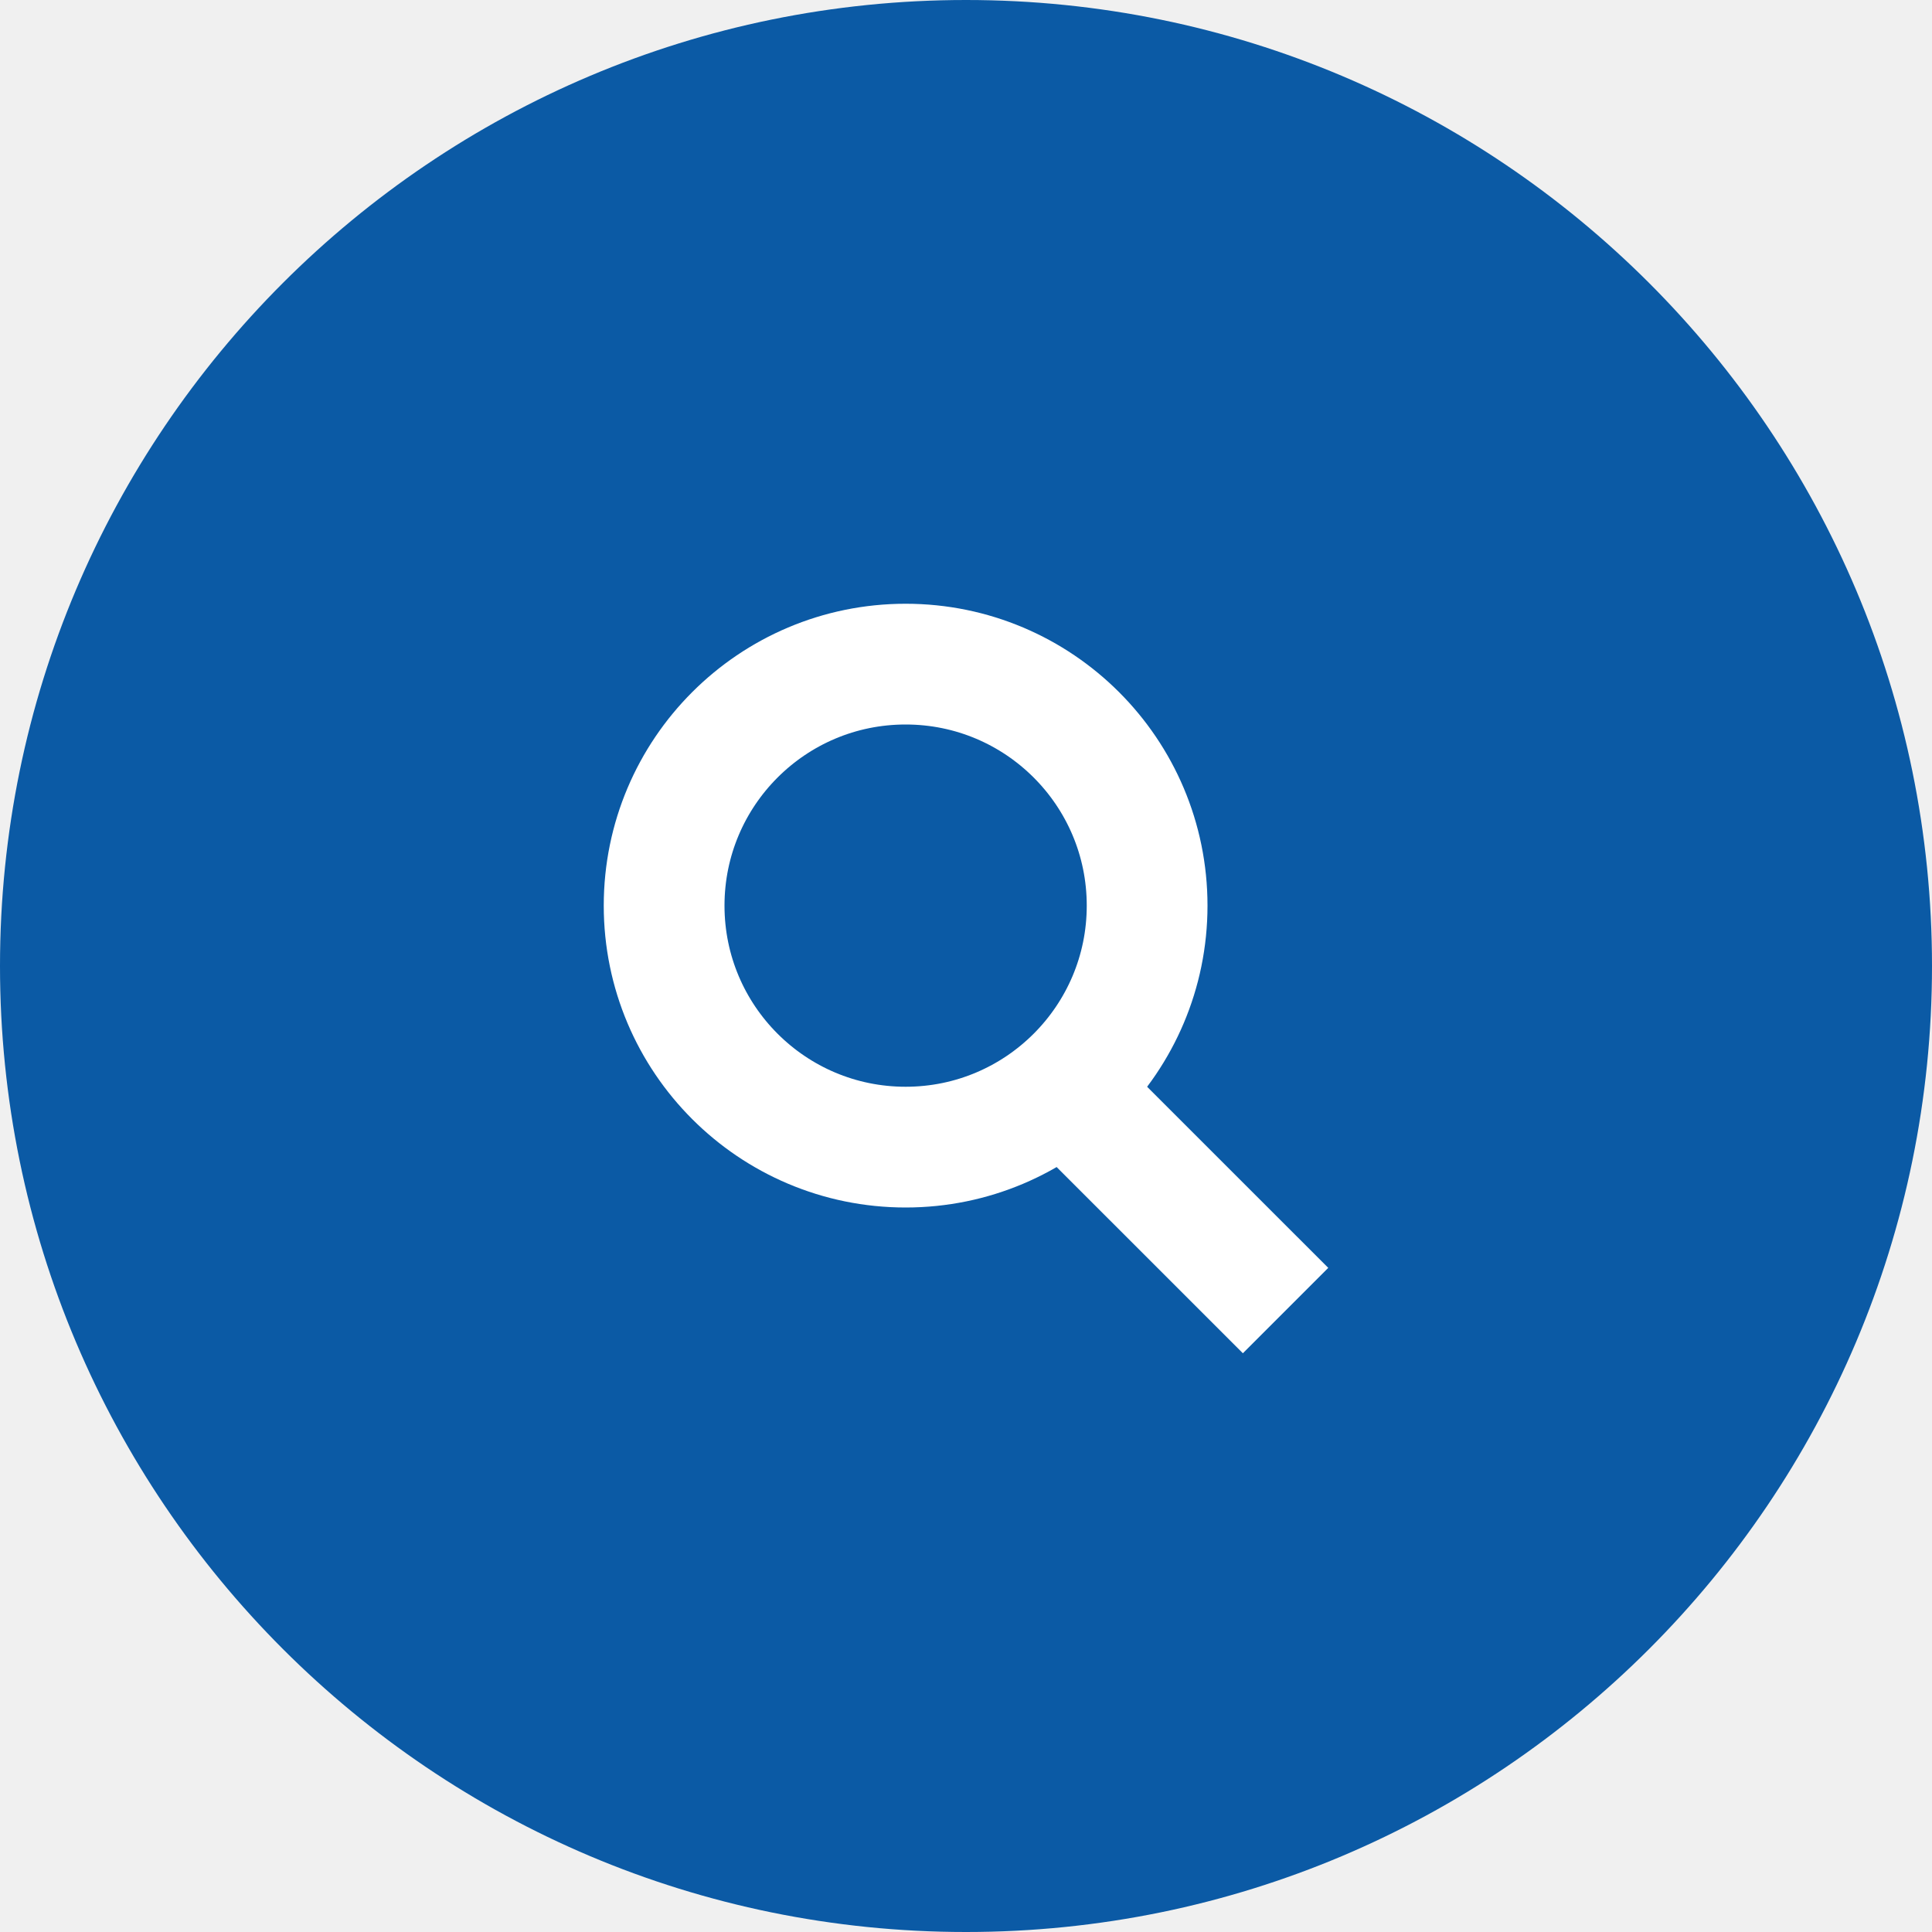
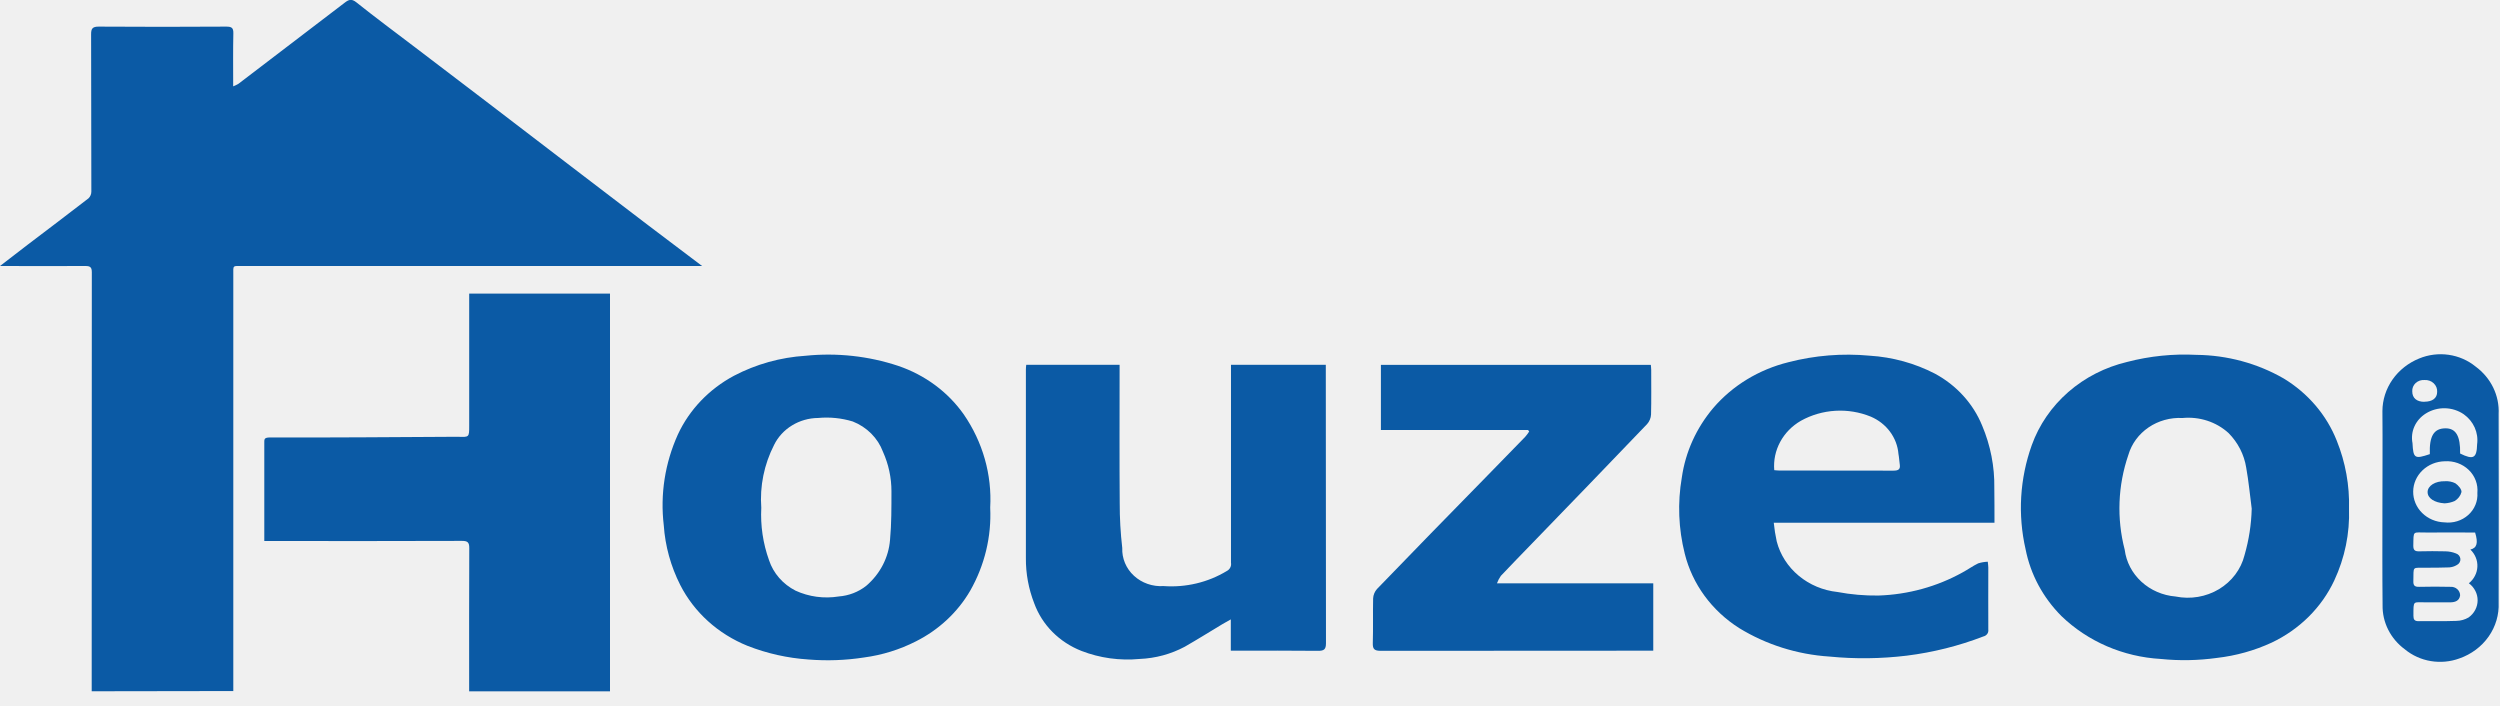
- <svg xmlns="http://www.w3.org/2000/svg" width="32" height="32" viewBox="0 0 32 32" fill="none">
-   <circle cx="16" cy="16" r="16" fill="#0B5AA5" />
-   <circle cx="15" cy="15" r="4" fill="#0B5AA5" stroke="white" stroke-width="2" />
-   <line x1="21.293" y1="21.707" x2="17.05" y2="17.465" stroke="white" stroke-width="2" />
+ <svg xmlns="http://www.w3.org/2000/svg" width="124" height="35" viewBox="0 0 124 35" fill="none">
+   <path d="M4.548 34.287V33.893C4.548 27.093 4.55 20.296 4.554 13.502C4.554 13.259 4.478 13.193 4.238 13.194C2.857 13.202 1.474 13.194 0 13.194C0.495 12.813 0.927 12.476 1.365 12.143C2.376 11.374 3.392 10.611 4.396 9.832C4.484 9.742 4.533 9.623 4.531 9.5C4.531 6.9 4.527 4.3 4.519 1.7C4.519 1.431 4.576 1.319 4.896 1.32C7.004 1.334 9.112 1.334 11.221 1.32C11.489 1.32 11.579 1.379 11.574 1.65C11.555 2.505 11.566 3.362 11.566 4.283C11.658 4.248 11.746 4.205 11.829 4.155C13.586 2.816 15.343 1.475 17.1 0.132C17.295 -0.018 17.435 -0.075 17.673 0.114C18.622 0.872 19.607 1.6 20.576 2.338C21.758 3.237 22.939 4.137 24.122 5.038C25.517 6.105 26.912 7.171 28.305 8.238C29.588 9.22 30.873 10.201 32.159 11.18C33.017 11.832 33.879 12.48 34.822 13.192H12.045C11.518 13.192 11.572 13.144 11.572 13.634C11.572 20.381 11.572 27.129 11.572 33.876V34.276L4.548 34.287Z" fill="#0B5AA5" />
+   <path d="M13.109 26.833V25.301C13.109 24.195 13.109 23.089 13.109 21.982C13.109 21.79 13.09 21.698 13.396 21.698C16.48 21.708 19.563 21.681 22.647 21.664H22.709C23.272 21.687 23.272 21.687 23.272 21.129V14.562H30.256V34.29H23.27V33.936C23.27 31.684 23.264 29.431 23.276 27.179C23.276 26.9 23.193 26.826 22.907 26.828C19.768 26.837 16.631 26.839 13.493 26.834L13.109 26.833Z" fill="#0B5AA5" />
+   <path d="M116.511 25.228C116.553 26.453 116.303 27.671 115.78 28.791C115.154 30.13 114.056 31.22 112.675 31.874C111.82 32.269 110.902 32.525 109.958 32.633C109.034 32.761 108.098 32.779 107.17 32.684C105.309 32.577 103.556 31.819 102.248 30.558C101.332 29.64 100.715 28.491 100.47 27.248C100.076 25.531 100.181 23.744 100.776 22.08C101.138 21.072 101.761 20.166 102.587 19.445C103.414 18.724 104.418 18.21 105.507 17.952C106.626 17.66 107.788 17.541 108.947 17.601C110.472 17.617 111.964 18.021 113.269 18.771C114.477 19.503 115.402 20.587 115.904 21.86C116.337 22.934 116.543 24.078 116.511 25.228ZM111.685 25.228C111.596 24.549 111.533 23.868 111.412 23.195C111.311 22.552 111.005 21.953 110.535 21.478C110.234 21.204 109.874 20.996 109.48 20.867C109.086 20.739 108.667 20.693 108.252 20.733C107.652 20.702 107.059 20.866 106.571 21.198C106.083 21.53 105.729 22.01 105.568 22.559C105.045 24.082 104.982 25.714 105.386 27.27C105.462 27.872 105.754 28.431 106.214 28.853C106.673 29.275 107.271 29.534 107.908 29.587C108.648 29.737 109.419 29.607 110.059 29.224C110.698 28.841 111.154 28.236 111.328 27.538C111.546 26.785 111.666 26.009 111.685 25.228Z" fill="#0B5AA5" />
+   <path d="M49.114 25.178C49.183 26.612 48.84 28.037 48.121 29.301C47.5 30.368 46.565 31.24 45.43 31.811C44.628 32.22 43.756 32.491 42.854 32.611C41.944 32.752 41.019 32.785 40.1 32.711C39.059 32.641 38.037 32.411 37.073 32.032C35.615 31.442 34.431 30.371 33.741 29.017C33.271 28.088 32.993 27.083 32.923 26.055C32.74 24.52 32.982 22.967 33.624 21.548C34.194 20.32 35.168 19.3 36.401 18.64C37.496 18.064 38.712 17.724 39.962 17.645C41.509 17.488 43.075 17.658 44.544 18.145C45.876 18.595 47.018 19.44 47.803 20.555C48.746 21.925 49.206 23.544 49.114 25.178ZM37.76 25.189C37.714 26.071 37.845 26.953 38.145 27.789C38.359 28.434 38.83 28.975 39.458 29.296C40.124 29.602 40.874 29.703 41.604 29.584C42.103 29.546 42.577 29.363 42.962 29.059C43.653 28.471 44.077 27.652 44.146 26.773C44.22 25.973 44.215 25.173 44.216 24.373C44.217 23.697 44.074 23.028 43.794 22.406C43.669 22.071 43.471 21.764 43.214 21.506C42.956 21.247 42.644 21.043 42.298 20.906C41.744 20.737 41.16 20.677 40.581 20.731C40.121 20.735 39.672 20.863 39.285 21.1C38.898 21.336 38.59 21.671 38.395 22.067C37.9 23.037 37.68 24.114 37.76 25.189Z" fill="#0B5AA5" />
+   <path d="M98.926 25.929H87.979C88.01 26.239 88.058 26.548 88.125 26.853C88.296 27.514 88.677 28.108 89.217 28.557C89.756 29.006 90.427 29.287 91.139 29.363C91.808 29.489 92.489 29.548 93.17 29.539C94.642 29.491 96.078 29.096 97.348 28.389C97.609 28.249 97.85 28.073 98.117 27.943C98.271 27.895 98.431 27.867 98.594 27.861C98.605 27.981 98.62 28.061 98.62 28.149C98.62 29.175 98.614 30.202 98.62 31.228C98.631 31.303 98.612 31.38 98.567 31.443C98.521 31.506 98.453 31.551 98.374 31.568C97.157 32.037 95.882 32.357 94.579 32.52C93.303 32.675 92.013 32.691 90.734 32.565C89.141 32.461 87.603 31.975 86.263 31.153C84.903 30.291 83.939 28.972 83.564 27.462C83.252 26.225 83.202 24.941 83.418 23.685C83.598 22.423 84.137 21.231 84.977 20.237C85.934 19.122 87.242 18.327 88.709 17.965C90.018 17.626 91.382 17.516 92.733 17.642C93.87 17.712 94.977 18.017 95.976 18.535C97.044 19.111 97.869 20.02 98.313 21.106C98.73 22.091 98.936 23.145 98.918 24.206C98.926 24.767 98.926 25.329 98.926 25.929ZM88.003 23.32C88.101 23.328 88.172 23.338 88.245 23.338C90.134 23.338 92.024 23.338 93.913 23.344C94.156 23.344 94.264 23.282 94.229 23.044C94.203 22.868 94.197 22.688 94.163 22.514C94.131 22.118 93.986 21.737 93.745 21.412C93.504 21.086 93.175 20.829 92.793 20.666C92.238 20.439 91.634 20.339 91.031 20.375C90.428 20.411 89.843 20.581 89.322 20.872C88.885 21.124 88.53 21.486 88.297 21.919C88.064 22.351 87.962 22.836 88.003 23.32Z" fill="#0B5AA5" />
+   <path d="M50.902 18.094H55.532V18.461C55.532 20.624 55.521 22.787 55.538 24.949C55.536 25.694 55.578 26.439 55.664 27.18C55.654 27.436 55.7 27.69 55.8 27.928C55.899 28.165 56.051 28.38 56.244 28.558C56.437 28.736 56.668 28.874 56.921 28.962C57.174 29.05 57.444 29.087 57.713 29.069C58.815 29.149 59.914 28.888 60.846 28.324C60.922 28.285 60.983 28.225 61.021 28.151C61.059 28.077 61.072 27.994 61.057 27.913C61.057 24.774 61.057 21.634 61.057 18.495V18.095H65.76V18.418C65.76 22.913 65.763 27.408 65.768 31.903C65.768 32.213 65.671 32.285 65.362 32.281C64.042 32.265 62.726 32.274 61.402 32.274H61.048V30.721C60.865 30.821 60.747 30.889 60.633 30.957C60.01 31.331 59.395 31.716 58.766 32.077C58.079 32.444 57.311 32.652 56.524 32.684C55.541 32.777 54.55 32.639 53.636 32.284C53.093 32.07 52.603 31.749 52.2 31.343C51.797 30.936 51.49 30.453 51.298 29.925C51.018 29.208 50.878 28.449 50.884 27.684C50.884 24.565 50.884 21.445 50.884 18.325C50.885 18.248 50.891 18.171 50.902 18.094Z" fill="#0B5AA5" />
+   <path d="M75.792 21.327H68.493V18.097H81.881C81.887 18.176 81.9 18.262 81.9 18.347C81.9 19.085 81.911 19.821 81.892 20.559C81.884 20.732 81.816 20.897 81.7 21.03C79.798 23.015 77.891 24.995 75.976 26.969C75.464 27.499 74.946 28.026 74.442 28.563C74.361 28.679 74.296 28.803 74.249 28.934H82.002V32.274H81.671C77.276 32.274 72.882 32.276 68.487 32.281C68.166 32.281 68.082 32.194 68.091 31.894C68.113 31.158 68.091 30.42 68.107 29.682C68.115 29.509 68.183 29.344 68.301 29.212C70.085 27.365 71.877 25.525 73.677 23.691C74.334 23.018 74.994 22.346 75.647 21.67C75.72 21.586 75.787 21.497 75.848 21.404L75.792 21.327Z" fill="#0B5AA5" />
+   <path d="M118.168 25.173C118.168 23.579 118.182 21.986 118.168 20.391C118.17 19.835 118.344 19.291 118.668 18.827C118.992 18.363 119.452 18 119.991 17.781C120.45 17.591 120.956 17.527 121.451 17.598C121.946 17.669 122.41 17.871 122.789 18.181C123.165 18.458 123.466 18.816 123.665 19.226C123.863 19.636 123.955 20.086 123.932 20.537C123.939 23.655 123.939 26.773 123.932 29.89C123.959 30.487 123.785 31.077 123.435 31.575C123.086 32.072 122.578 32.452 121.987 32.658C121.536 32.824 121.046 32.869 120.569 32.79C120.093 32.711 119.649 32.51 119.284 32.209C118.932 31.951 118.648 31.617 118.456 31.236C118.264 30.856 118.168 30.437 118.176 30.015C118.159 28.402 118.168 26.788 118.168 25.173ZM122.456 28.93C122.582 28.828 122.685 28.703 122.757 28.561C122.83 28.42 122.871 28.266 122.878 28.109C122.885 27.952 122.858 27.796 122.798 27.649C122.738 27.503 122.646 27.369 122.53 27.258C122.859 27.18 122.925 26.929 122.765 26.413C121.973 26.413 121.175 26.407 120.377 26.413C119.649 26.42 119.717 26.283 119.7 27.072C119.7 27.286 119.778 27.351 119.99 27.346C120.427 27.336 120.863 27.333 121.297 27.346C121.472 27.349 121.644 27.383 121.805 27.446C121.868 27.465 121.924 27.501 121.965 27.55C122.006 27.599 122.03 27.659 122.036 27.721C122.041 27.783 122.027 27.845 121.994 27.9C121.962 27.954 121.914 27.999 121.855 28.027C121.743 28.094 121.615 28.134 121.483 28.143C121.12 28.161 120.758 28.153 120.394 28.159C119.602 28.172 119.727 28.046 119.702 28.828C119.695 29.059 119.785 29.114 120.011 29.107C120.519 29.093 121.027 29.096 121.537 29.107C121.599 29.102 121.661 29.11 121.72 29.129C121.778 29.148 121.832 29.179 121.878 29.219C121.924 29.259 121.96 29.308 121.985 29.362C122.009 29.416 122.022 29.474 122.022 29.533C121.984 29.8 121.776 29.876 121.525 29.876C121.141 29.876 120.757 29.876 120.373 29.876C119.668 29.886 119.71 29.739 119.706 30.545C119.706 30.73 119.76 30.813 119.97 30.81C120.593 30.799 121.216 30.82 121.837 30.796C122.052 30.792 122.262 30.733 122.444 30.625C122.582 30.526 122.694 30.399 122.771 30.252C122.848 30.106 122.889 29.945 122.89 29.781C122.891 29.617 122.853 29.455 122.777 29.308C122.702 29.16 122.592 29.031 122.456 28.93ZM121.24 25.909C121.454 25.935 121.67 25.916 121.875 25.853C122.079 25.79 122.267 25.685 122.423 25.545C122.58 25.405 122.702 25.234 122.78 25.044C122.859 24.855 122.892 24.651 122.878 24.447C122.897 24.239 122.87 24.03 122.796 23.834C122.722 23.637 122.605 23.458 122.451 23.309C122.297 23.16 122.111 23.045 121.906 22.97C121.701 22.896 121.481 22.865 121.262 22.879C120.845 22.886 120.448 23.048 120.155 23.329C119.862 23.61 119.696 23.988 119.694 24.384C119.691 24.779 119.851 25.16 120.14 25.445C120.429 25.729 120.824 25.897 121.24 25.909ZM120.519 22.525C120.489 21.63 120.717 21.255 121.284 21.245C121.811 21.237 122.041 21.623 122.022 22.495C122.678 22.817 122.847 22.731 122.865 22.036C122.903 21.754 122.862 21.468 122.745 21.206C122.628 20.944 122.44 20.716 122.2 20.546C121.928 20.36 121.603 20.256 121.268 20.249C120.933 20.242 120.603 20.333 120.323 20.508C120.072 20.664 119.874 20.887 119.756 21.149C119.638 21.411 119.605 21.7 119.66 21.98C119.698 22.738 119.768 22.778 120.519 22.525ZM120.251 19.925C120.651 19.925 120.883 19.747 120.883 19.435C120.888 19.356 120.875 19.278 120.845 19.204C120.815 19.131 120.769 19.064 120.71 19.009C120.651 18.953 120.58 18.91 120.503 18.883C120.425 18.855 120.342 18.844 120.259 18.849C120.178 18.843 120.097 18.852 120.021 18.878C119.945 18.904 119.875 18.945 119.817 18.998C119.759 19.052 119.714 19.117 119.685 19.188C119.656 19.26 119.643 19.336 119.648 19.413C119.649 19.744 119.868 19.93 120.251 19.93V19.925Z" fill="#0B5AA5" />
+   <path d="M121.252 24.966C120.751 24.935 120.409 24.715 120.409 24.407C120.409 24.099 120.783 23.854 121.278 23.869C121.453 23.858 121.628 23.893 121.783 23.969C121.929 24.069 122.1 24.262 122.09 24.405C122.042 24.59 121.92 24.749 121.751 24.851C121.594 24.919 121.424 24.958 121.252 24.966Z" fill="#0B5AA5" />
</svg>
